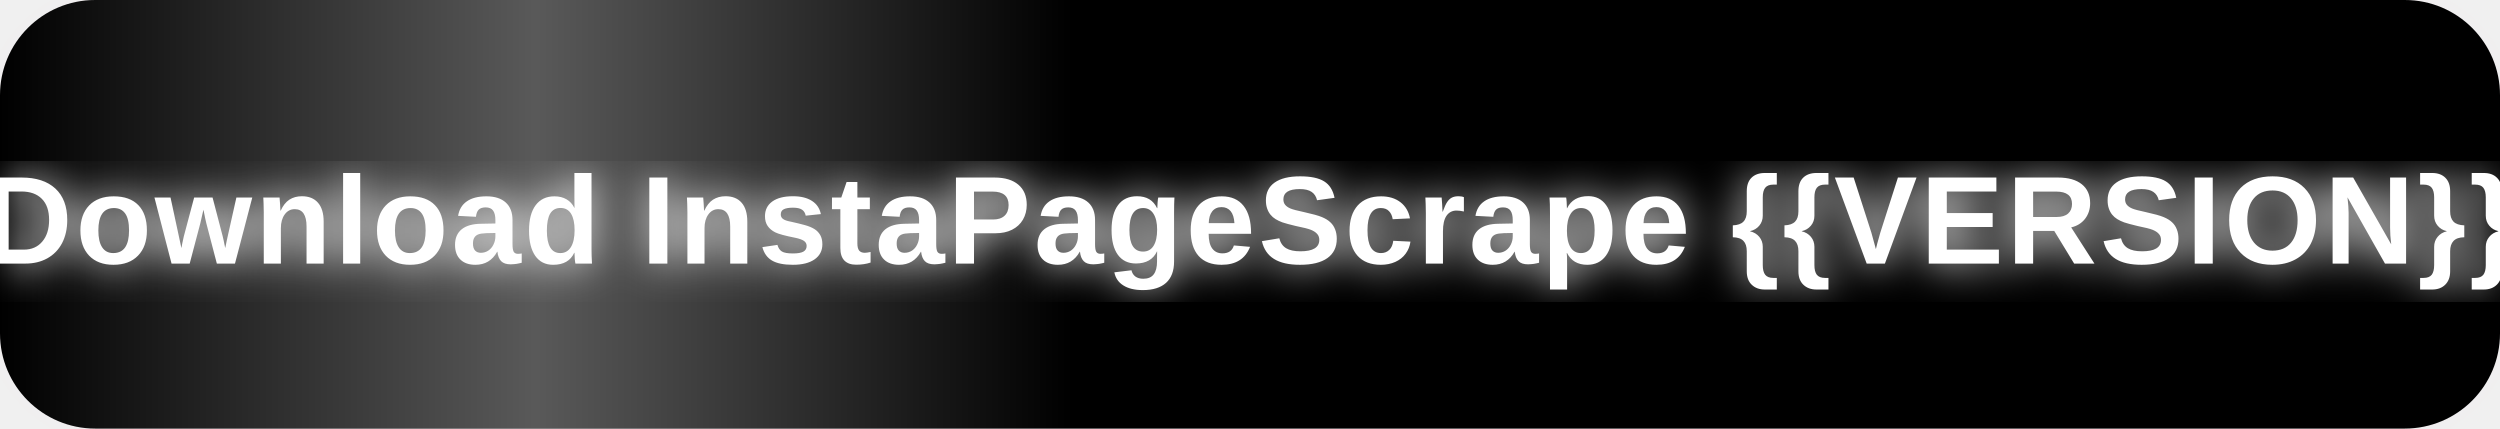
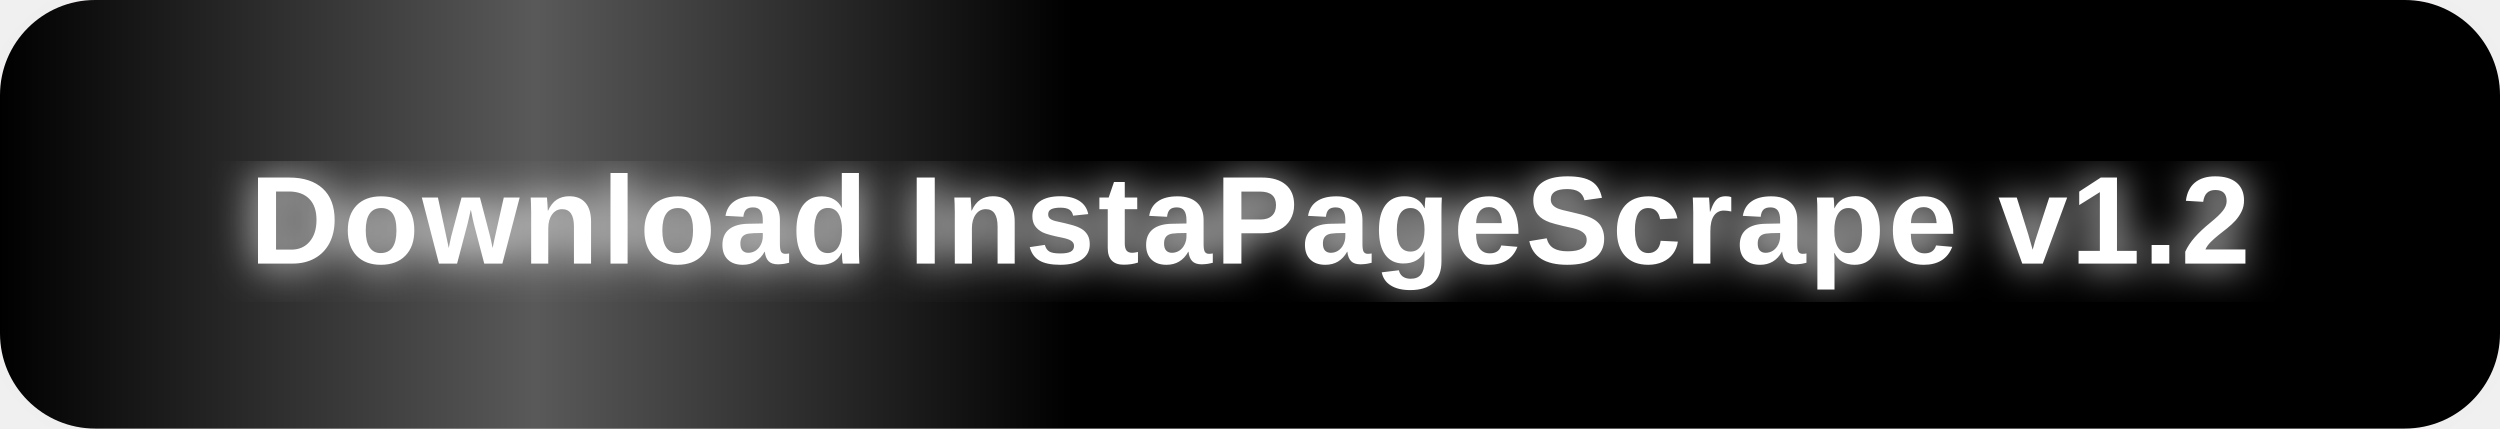
<svg xmlns="http://www.w3.org/2000/svg" width="420" height="72" viewBox="0 0 420 72">
  <defs>
    <style>
      .btn-bg { animation: pulse 2s ease-in-out infinite; }
      .shimmer { animation: shimmer 2.5s linear infinite; }
      @keyframes pulse {
        0%   { fill: #e0006e; }
        50%  { fill: #ff3399; }
        100% { fill: #e0006e; }
      }
      @keyframes shimmer {
        0%   { transform: translateX(-180px); opacity: 0; }
        20%  { opacity: 1; }
        80%  { opacity: 1; }
        100% { transform: translateX(480px); opacity: 0; }
      }
    </style>
    <clipPath id="btnclip">
      <rect x="0" y="0" width="420" height="72" rx="16" ry="16" />
    </clipPath>
    <linearGradient id="shimmerGrad" x1="0%" y1="0%" x2="100%" y2="0%">
      <stop offset="0%" stop-color="white" stop-opacity="0" />
      <stop offset="50%" stop-color="white" stop-opacity="0.35" />
      <stop offset="100%" stop-color="white" stop-opacity="0" />
    </linearGradient>
    <filter id="glow">
      <feGaussianBlur stdDeviation="3.5" result="blur" />
      <feMerge>
        <feMergeNode in="blur" />
        <feMergeNode in="SourceGraphic" />
      </feMerge>
    </filter>
  </defs>
  <rect x="4" y="4" width="412" height="64" rx="18" ry="18" fill="#ff007f" opacity="0.25" filter="url(#glow)">
    <animate attributeName="opacity" values="0.15;0.45;0.15" dur="2s" repeatCount="indefinite" />
  </rect>
  <rect class="btn-bg" x="0" y="0" width="420" height="72" rx="16" ry="16" />
  <g clip-path="url(#btnclip)">
    <rect class="shimmer" x="0" y="0" width="180" height="72" fill="url(#shimmerGrad)" />
  </g>
  <text x="210" y="37" font-size="21" font-weight="bold" text-anchor="middle" dominant-baseline="central" font-family="Arial, sans-serif" fill="white" filter="url(#glow)" letter-spacing="0.5">
-     Download InstaPageScrape {{VERSION}}
+     Download InstaPageScrape v1.2
  </text>
</svg>
